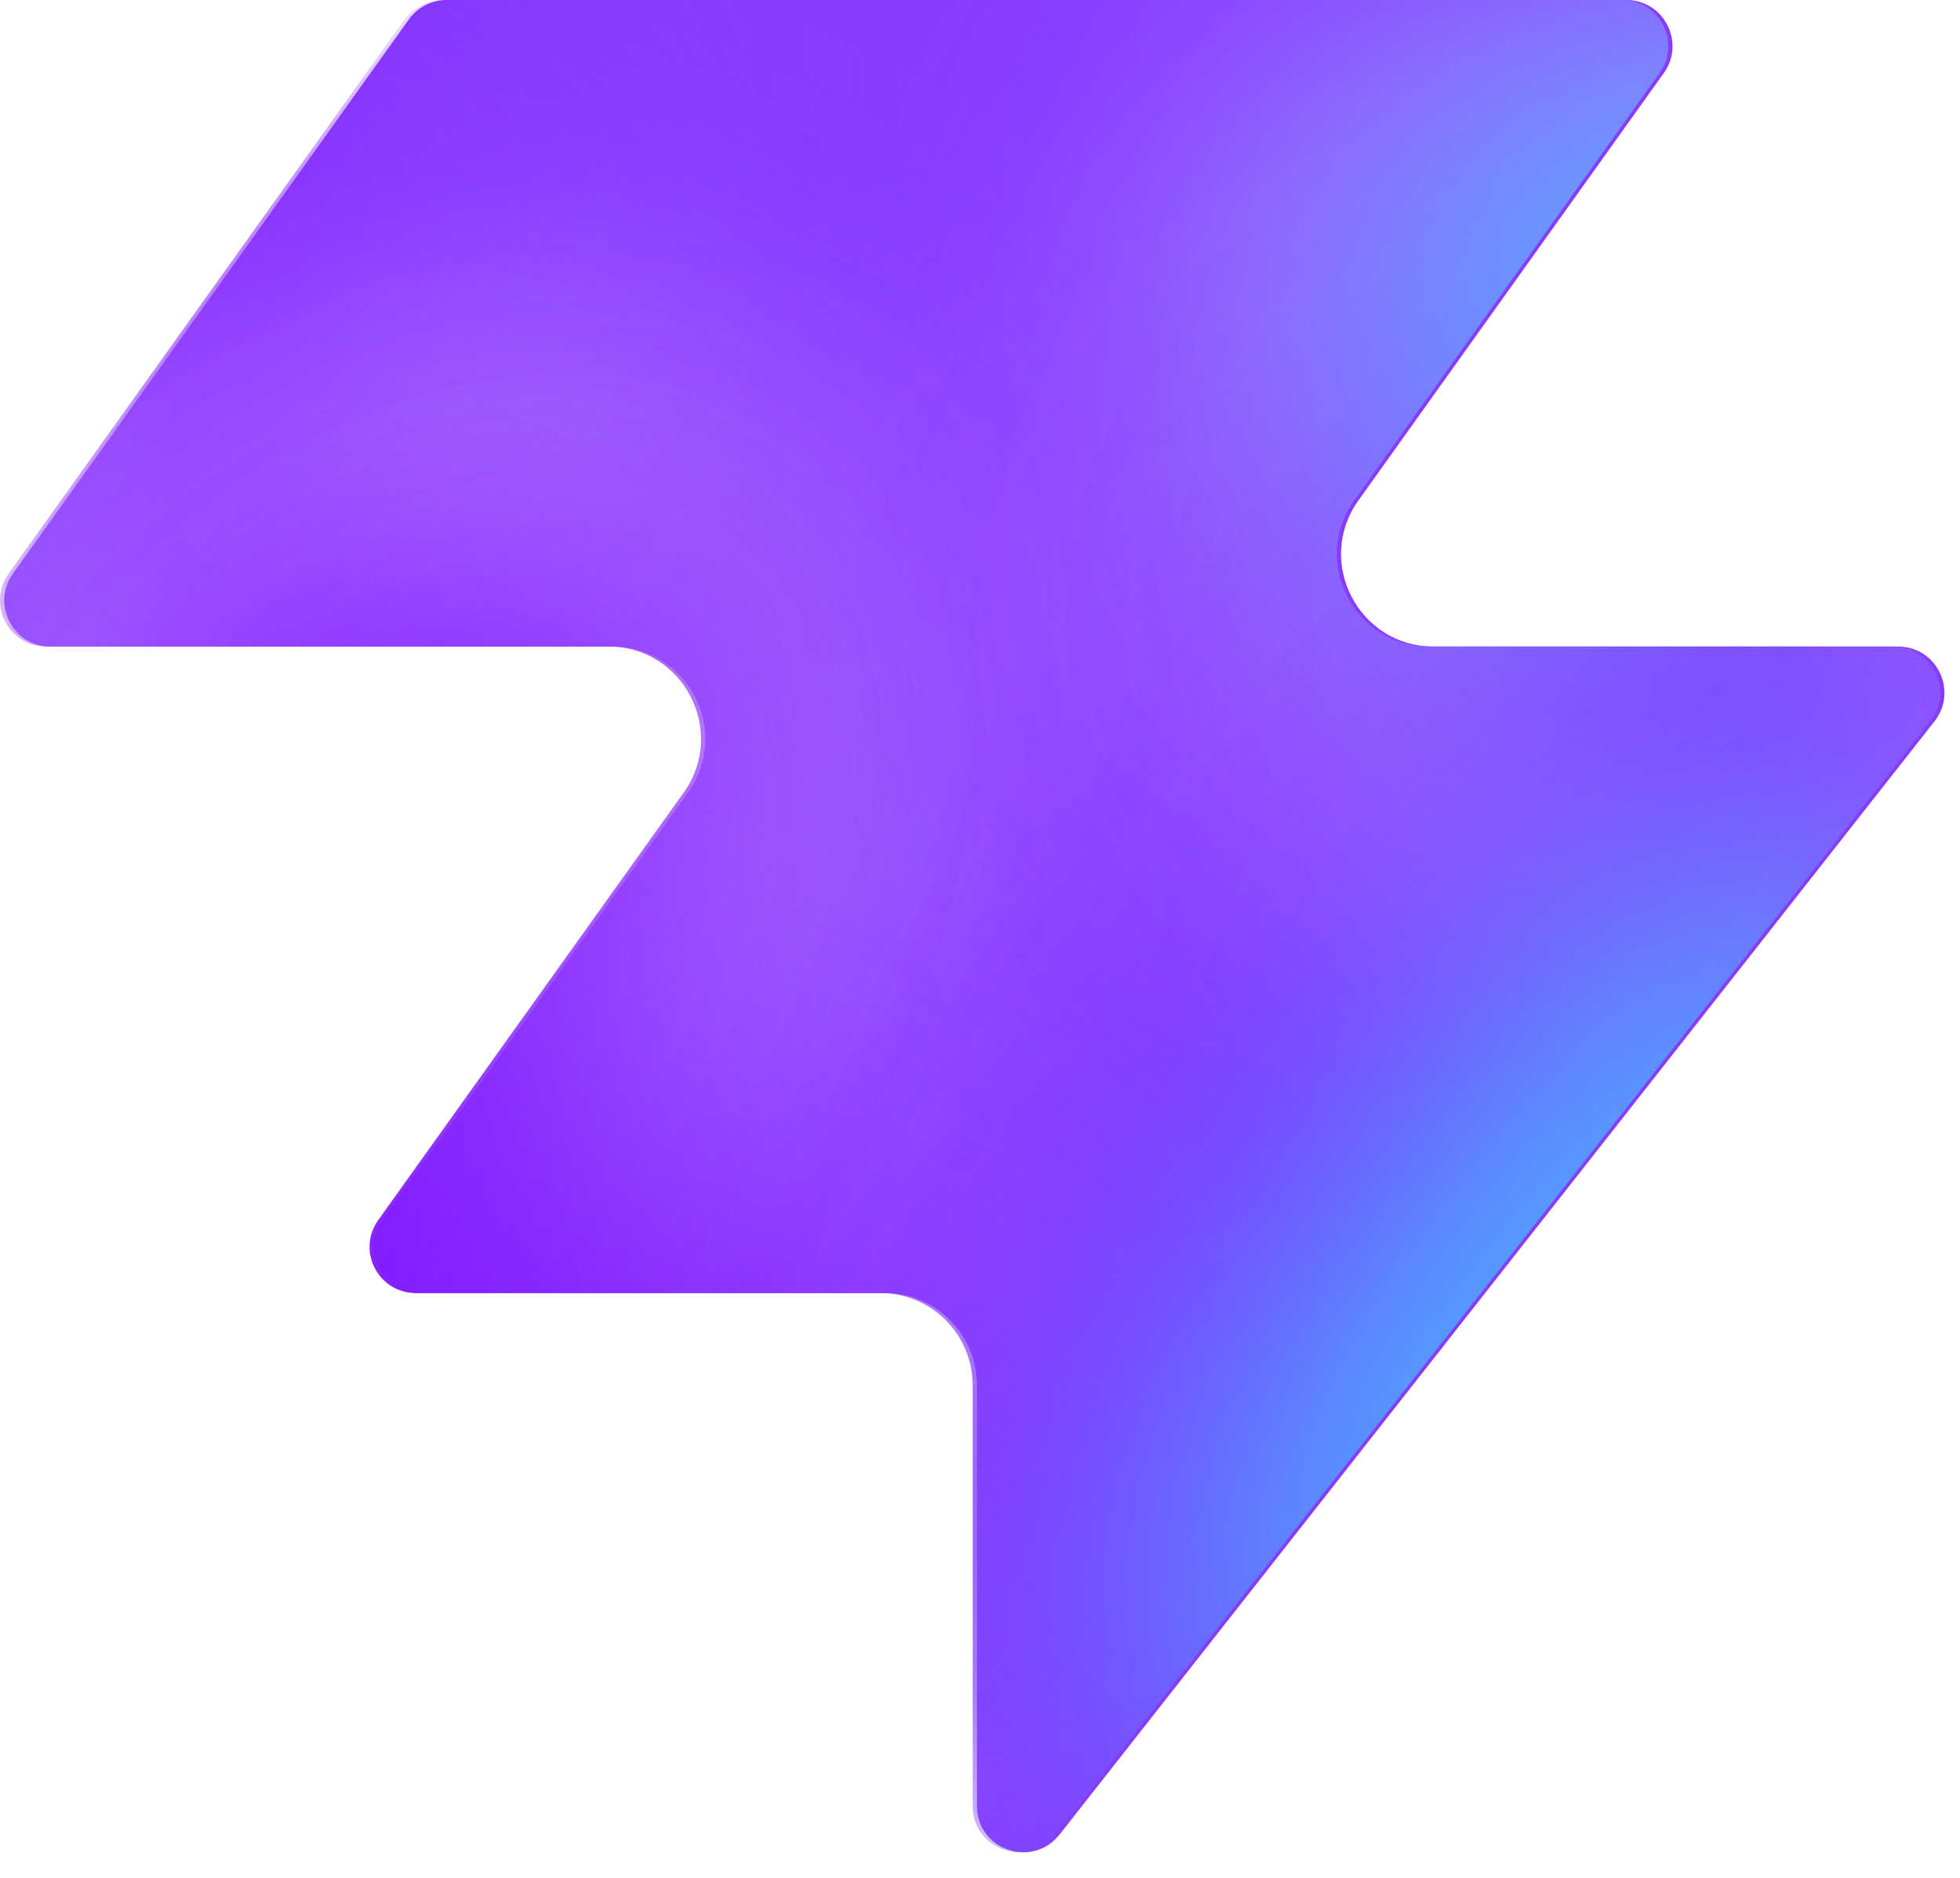
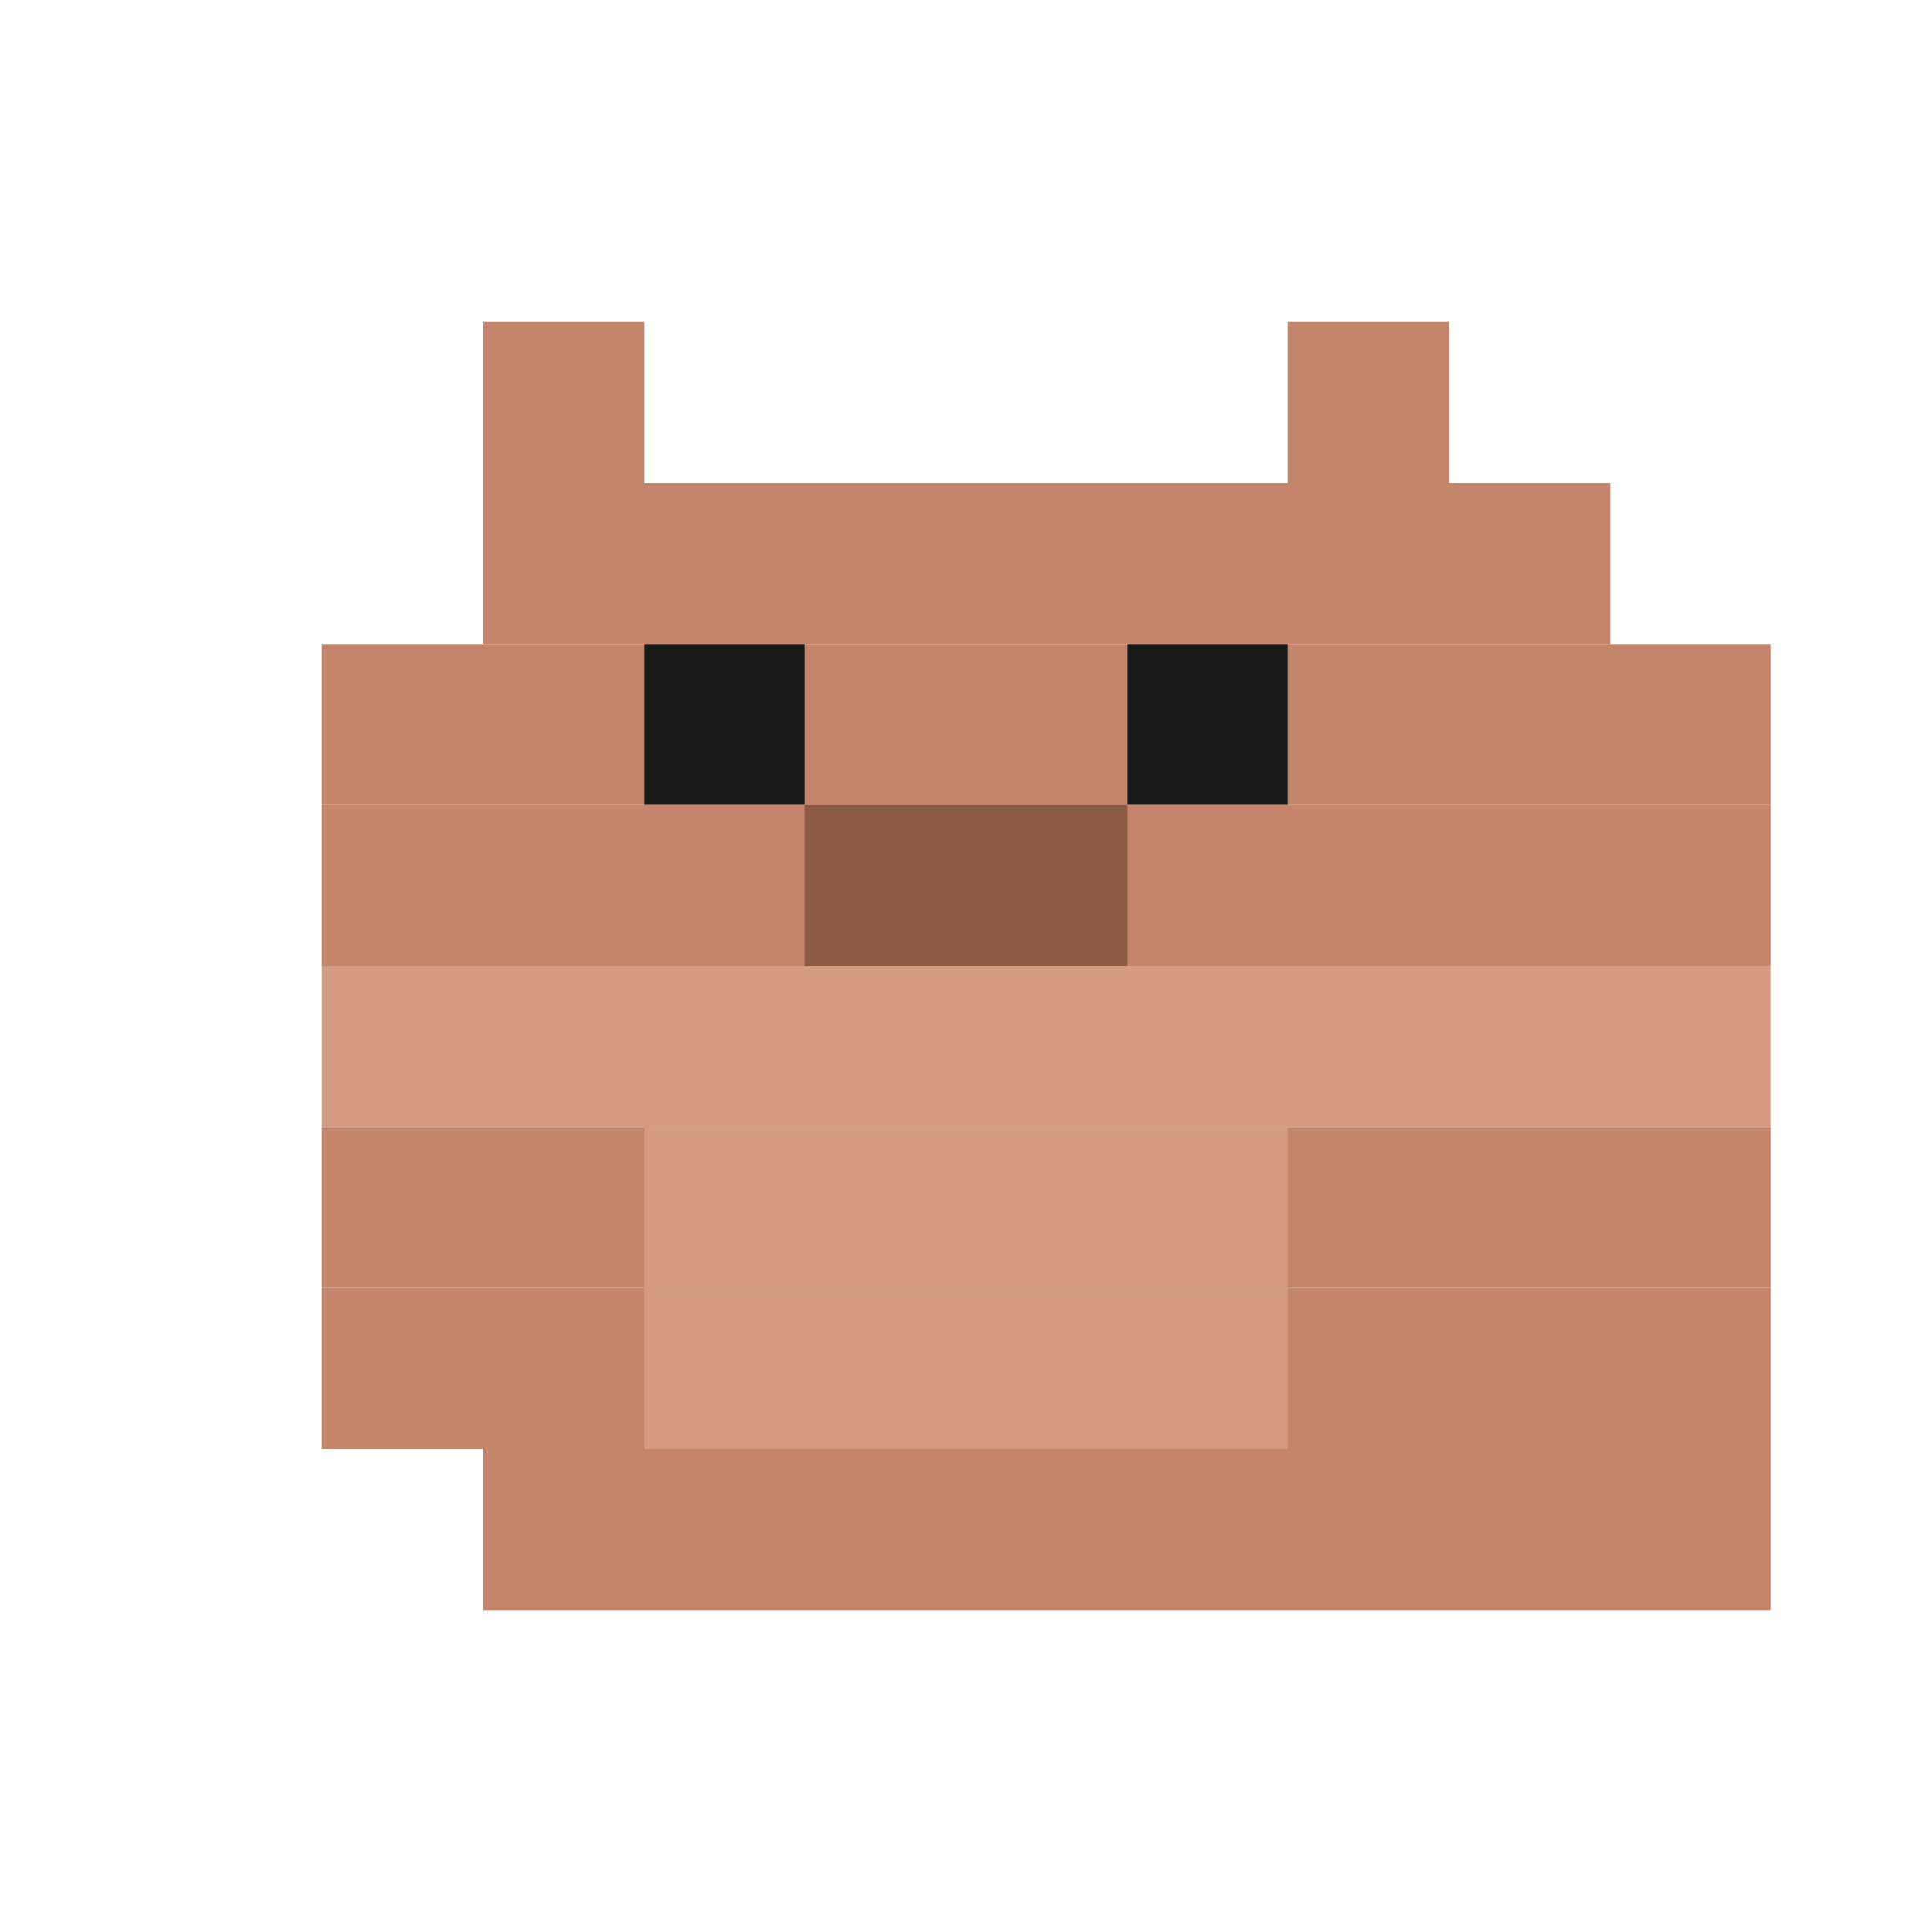
- <svg xmlns="http://www.w3.org/2000/svg" width="48" height="46" fill="none" viewBox="0 0 48 46">
-   <path fill="#863bff" d="M25.946 44.938c-.664.845-2.021.375-2.021-.698V33.937a2.26 2.26 0 0 0-2.262-2.262H10.287c-.92 0-1.456-1.04-.92-1.788l7.48-10.471c1.07-1.497 0-3.578-1.842-3.578H1.237c-.92 0-1.456-1.04-.92-1.788L10.013.474c.214-.297.556-.474.92-.474h28.894c.92 0 1.456 1.04.92 1.788l-7.48 10.471c-1.07 1.498 0 3.579 1.842 3.579h11.377c.943 0 1.473 1.088.89 1.83L25.947 44.94z" style="fill:#863bff;fill:color(display-p3 .525 .23 1);fill-opacity:1" />
-   <mask id="a" width="48" height="46" x="0" y="0" maskUnits="userSpaceOnUse" style="mask-type:alpha">
-     <path fill="#000" d="M25.842 44.938c-.664.844-2.021.375-2.021-.698V33.937a2.26 2.26 0 0 0-2.262-2.262H10.183c-.92 0-1.456-1.04-.92-1.788l7.48-10.471c1.07-1.498 0-3.579-1.842-3.579H1.133c-.92 0-1.456-1.04-.92-1.787L9.91.473c.214-.297.556-.474.92-.474h28.894c.92 0 1.456 1.04.92 1.788l-7.48 10.471c-1.07 1.498 0 3.578 1.842 3.578h11.377c.943 0 1.473 1.088.89 1.832L25.843 44.94z" style="fill:#000;fill-opacity:1" />
-   </mask>
-   <g mask="url(#a)">
-     <g filter="url(#b)">
-       <ellipse cx="5.508" cy="14.704" fill="#ede6ff" rx="5.508" ry="14.704" style="fill:#ede6ff;fill:color(display-p3 .927 .903 1);fill-opacity:1" transform="matrix(.00324 1 1 -.00324 -4.47 31.516)" />
-     </g>
-     <g filter="url(#c)">
-       <ellipse cx="10.399" cy="29.851" fill="#ede6ff" rx="10.399" ry="29.851" style="fill:#ede6ff;fill:color(display-p3 .927 .903 1);fill-opacity:1" transform="matrix(.00324 1 1 -.00324 -39.328 7.883)" />
-     </g>
-     <g filter="url(#d)">
-       <ellipse cx="5.508" cy="30.487" fill="#7e14ff" rx="5.508" ry="30.487" style="fill:#7e14ff;fill:color(display-p3 .492 .077 1);fill-opacity:1" transform="rotate(89.814 -25.913 -14.639)scale(1 -1)" />
-     </g>
-     <g filter="url(#e)">
-       <ellipse cx="5.508" cy="30.599" fill="#7e14ff" rx="5.508" ry="30.599" style="fill:#7e14ff;fill:color(display-p3 .492 .077 1);fill-opacity:1" transform="rotate(89.814 -32.644 -3.334)scale(1 -1)" />
-     </g>
-     <g filter="url(#f)">
-       <ellipse cx="5.508" cy="30.599" fill="#7e14ff" rx="5.508" ry="30.599" style="fill:#7e14ff;fill:color(display-p3 .492 .077 1);fill-opacity:1" transform="matrix(.00324 1 1 -.00324 -34.34 30.47)" />
-     </g>
-     <g filter="url(#g)">
-       <ellipse cx="14.072" cy="22.078" fill="#ede6ff" rx="14.072" ry="22.078" style="fill:#ede6ff;fill:color(display-p3 .927 .903 1);fill-opacity:1" transform="rotate(93.35 24.506 48.493)scale(-1 1)" />
-     </g>
-     <g filter="url(#h)">
-       <ellipse cx="3.47" cy="21.501" fill="#7e14ff" rx="3.47" ry="21.501" style="fill:#7e14ff;fill:color(display-p3 .492 .077 1);fill-opacity:1" transform="rotate(89.009 28.708 47.59)scale(-1 1)" />
-     </g>
-     <g filter="url(#i)">
-       <ellipse cx="3.47" cy="21.501" fill="#7e14ff" rx="3.47" ry="21.501" style="fill:#7e14ff;fill:color(display-p3 .492 .077 1);fill-opacity:1" transform="rotate(89.009 28.708 47.59)scale(-1 1)" />
-     </g>
-     <g filter="url(#j)">
-       <ellipse cx=".387" cy="8.972" fill="#7e14ff" rx="4.407" ry="29.108" style="fill:#7e14ff;fill:color(display-p3 .492 .077 1);fill-opacity:1" transform="rotate(39.51 .387 8.972)" />
-     </g>
-     <g filter="url(#k)">
-       <ellipse cx="47.523" cy="-6.092" fill="#7e14ff" rx="4.407" ry="29.108" style="fill:#7e14ff;fill:color(display-p3 .492 .077 1);fill-opacity:1" transform="rotate(37.892 47.523 -6.092)" />
-     </g>
-     <g filter="url(#l)">
-       <ellipse cx="41.412" cy="6.333" fill="#47bfff" rx="5.971" ry="9.665" style="fill:#47bfff;fill:color(display-p3 .28 .748 1);fill-opacity:1" transform="rotate(37.892 41.412 6.333)" />
-     </g>
-     <g filter="url(#m)">
-       <ellipse cx="-1.879" cy="38.332" fill="#7e14ff" rx="4.407" ry="29.108" style="fill:#7e14ff;fill:color(display-p3 .492 .077 1);fill-opacity:1" transform="rotate(37.892 -1.88 38.332)" />
-     </g>
-     <g filter="url(#n)">
-       <ellipse cx="-1.879" cy="38.332" fill="#7e14ff" rx="4.407" ry="29.108" style="fill:#7e14ff;fill:color(display-p3 .492 .077 1);fill-opacity:1" transform="rotate(37.892 -1.88 38.332)" />
-     </g>
-     <g filter="url(#o)">
-       <ellipse cx="35.651" cy="29.907" fill="#7e14ff" rx="4.407" ry="29.108" style="fill:#7e14ff;fill:color(display-p3 .492 .077 1);fill-opacity:1" transform="rotate(37.892 35.651 29.907)" />
-     </g>
-     <g filter="url(#p)">
-       <ellipse cx="38.418" cy="32.4" fill="#47bfff" rx="5.971" ry="15.297" style="fill:#47bfff;fill:color(display-p3 .28 .748 1);fill-opacity:1" transform="rotate(37.892 38.418 32.4)" />
-     </g>
-   </g>
-   <defs>
-     <filter id="b" width="60.045" height="41.654" x="-19.77" y="16.149" color-interpolation-filters="sRGB" filterUnits="userSpaceOnUse">
-       <feFlood flood-opacity="0" result="BackgroundImageFix" />
-       <feBlend in="SourceGraphic" in2="BackgroundImageFix" result="shape" />
-       <feGaussianBlur result="effect1_foregroundBlur_2002_17158" stdDeviation="7.659" />
-     </filter>
-     <filter id="c" width="90.34" height="51.437" x="-54.613" y="-7.533" color-interpolation-filters="sRGB" filterUnits="userSpaceOnUse">
-       <feFlood flood-opacity="0" result="BackgroundImageFix" />
-       <feBlend in="SourceGraphic" in2="BackgroundImageFix" result="shape" />
-       <feGaussianBlur result="effect1_foregroundBlur_2002_17158" stdDeviation="7.659" />
-     </filter>
-     <filter id="d" width="79.355" height="29.4" x="-49.64" y="2.03" color-interpolation-filters="sRGB" filterUnits="userSpaceOnUse">
-       <feFlood flood-opacity="0" result="BackgroundImageFix" />
-       <feBlend in="SourceGraphic" in2="BackgroundImageFix" result="shape" />
-       <feGaussianBlur result="effect1_foregroundBlur_2002_17158" stdDeviation="4.596" />
-     </filter>
-     <filter id="e" width="79.579" height="29.4" x="-45.045" y="20.029" color-interpolation-filters="sRGB" filterUnits="userSpaceOnUse">
-       <feFlood flood-opacity="0" result="BackgroundImageFix" />
-       <feBlend in="SourceGraphic" in2="BackgroundImageFix" result="shape" />
-       <feGaussianBlur result="effect1_foregroundBlur_2002_17158" stdDeviation="4.596" />
-     </filter>
-     <filter id="f" width="79.579" height="29.4" x="-43.513" y="21.178" color-interpolation-filters="sRGB" filterUnits="userSpaceOnUse">
-       <feFlood flood-opacity="0" result="BackgroundImageFix" />
-       <feBlend in="SourceGraphic" in2="BackgroundImageFix" result="shape" />
-       <feGaussianBlur result="effect1_foregroundBlur_2002_17158" stdDeviation="4.596" />
-     </filter>
-     <filter id="g" width="74.749" height="58.852" x="15.756" y="-17.901" color-interpolation-filters="sRGB" filterUnits="userSpaceOnUse">
-       <feFlood flood-opacity="0" result="BackgroundImageFix" />
-       <feBlend in="SourceGraphic" in2="BackgroundImageFix" result="shape" />
-       <feGaussianBlur result="effect1_foregroundBlur_2002_17158" stdDeviation="7.659" />
-     </filter>
-     <filter id="h" width="61.377" height="25.362" x="23.548" y="2.284" color-interpolation-filters="sRGB" filterUnits="userSpaceOnUse">
-       <feFlood flood-opacity="0" result="BackgroundImageFix" />
-       <feBlend in="SourceGraphic" in2="BackgroundImageFix" result="shape" />
-       <feGaussianBlur result="effect1_foregroundBlur_2002_17158" stdDeviation="4.596" />
-     </filter>
-     <filter id="i" width="61.377" height="25.362" x="23.548" y="2.284" color-interpolation-filters="sRGB" filterUnits="userSpaceOnUse">
-       <feFlood flood-opacity="0" result="BackgroundImageFix" />
-       <feBlend in="SourceGraphic" in2="BackgroundImageFix" result="shape" />
-       <feGaussianBlur result="effect1_foregroundBlur_2002_17158" stdDeviation="4.596" />
-     </filter>
-     <filter id="j" width="56.045" height="63.649" x="-27.636" y="-22.853" color-interpolation-filters="sRGB" filterUnits="userSpaceOnUse">
-       <feFlood flood-opacity="0" result="BackgroundImageFix" />
-       <feBlend in="SourceGraphic" in2="BackgroundImageFix" result="shape" />
-       <feGaussianBlur result="effect1_foregroundBlur_2002_17158" stdDeviation="4.596" />
-     </filter>
-     <filter id="k" width="54.814" height="64.646" x="20.116" y="-38.415" color-interpolation-filters="sRGB" filterUnits="userSpaceOnUse">
-       <feFlood flood-opacity="0" result="BackgroundImageFix" />
-       <feBlend in="SourceGraphic" in2="BackgroundImageFix" result="shape" />
-       <feGaussianBlur result="effect1_foregroundBlur_2002_17158" stdDeviation="4.596" />
-     </filter>
-     <filter id="l" width="33.541" height="35.313" x="24.641" y="-11.323" color-interpolation-filters="sRGB" filterUnits="userSpaceOnUse">
-       <feFlood flood-opacity="0" result="BackgroundImageFix" />
-       <feBlend in="SourceGraphic" in2="BackgroundImageFix" result="shape" />
-       <feGaussianBlur result="effect1_foregroundBlur_2002_17158" stdDeviation="4.596" />
-     </filter>
-     <filter id="m" width="54.814" height="64.646" x="-29.286" y="6.009" color-interpolation-filters="sRGB" filterUnits="userSpaceOnUse">
-       <feFlood flood-opacity="0" result="BackgroundImageFix" />
-       <feBlend in="SourceGraphic" in2="BackgroundImageFix" result="shape" />
-       <feGaussianBlur result="effect1_foregroundBlur_2002_17158" stdDeviation="4.596" />
-     </filter>
-     <filter id="n" width="54.814" height="64.646" x="-29.286" y="6.009" color-interpolation-filters="sRGB" filterUnits="userSpaceOnUse">
-       <feFlood flood-opacity="0" result="BackgroundImageFix" />
-       <feBlend in="SourceGraphic" in2="BackgroundImageFix" result="shape" />
-       <feGaussianBlur result="effect1_foregroundBlur_2002_17158" stdDeviation="4.596" />
-     </filter>
-     <filter id="o" width="54.814" height="64.646" x="8.244" y="-2.416" color-interpolation-filters="sRGB" filterUnits="userSpaceOnUse">
-       <feFlood flood-opacity="0" result="BackgroundImageFix" />
-       <feBlend in="SourceGraphic" in2="BackgroundImageFix" result="shape" />
-       <feGaussianBlur result="effect1_foregroundBlur_2002_17158" stdDeviation="4.596" />
-     </filter>
-     <filter id="p" width="39.409" height="43.623" x="18.713" y="10.588" color-interpolation-filters="sRGB" filterUnits="userSpaceOnUse">
-       <feFlood flood-opacity="0" result="BackgroundImageFix" />
-       <feBlend in="SourceGraphic" in2="BackgroundImageFix" result="shape" />
-       <feGaussianBlur result="effect1_foregroundBlur_2002_17158" stdDeviation="4.596" />
-     </filter>
-   </defs>
+ <svg xmlns="http://www.w3.org/2000/svg" viewBox="-1 -2 12 12" shapeRendering="crispEdges">
+   <rect x="2" y="0" width="1" height="1" fill="#c4856a" />
+   <rect x="7" y="0" width="1" height="1" fill="#c4856a" />
+   <rect x="2" y="1" width="7" height="1" fill="#c4856a" />
+   <rect x="1" y="2" width="9" height="1" fill="#c4856a" />
+   <rect x="3" y="2" width="1" height="1" fill="#1a1a1a" />
+   <rect x="6" y="2" width="1" height="1" fill="#1a1a1a" />
+   <rect x="1" y="3" width="9" height="1" fill="#c4856a" />
+   <rect x="4" y="3" width="2" height="1" fill="#8a5a42" />
+   <rect x="1" y="4" width="9" height="1" fill="#d49a82" />
+   <rect x="1" y="5" width="9" height="1" fill="#c4856a" />
+   <rect x="3" y="5" width="4" height="1" fill="#d49a82" />
+   <rect x="1" y="6" width="9" height="1" fill="#c4856a" />
+   <rect x="3" y="6" width="4" height="1" fill="#d49a82" />
+   <rect x="2" y="7" width="8" height="1" fill="#c4856a" />
</svg>
